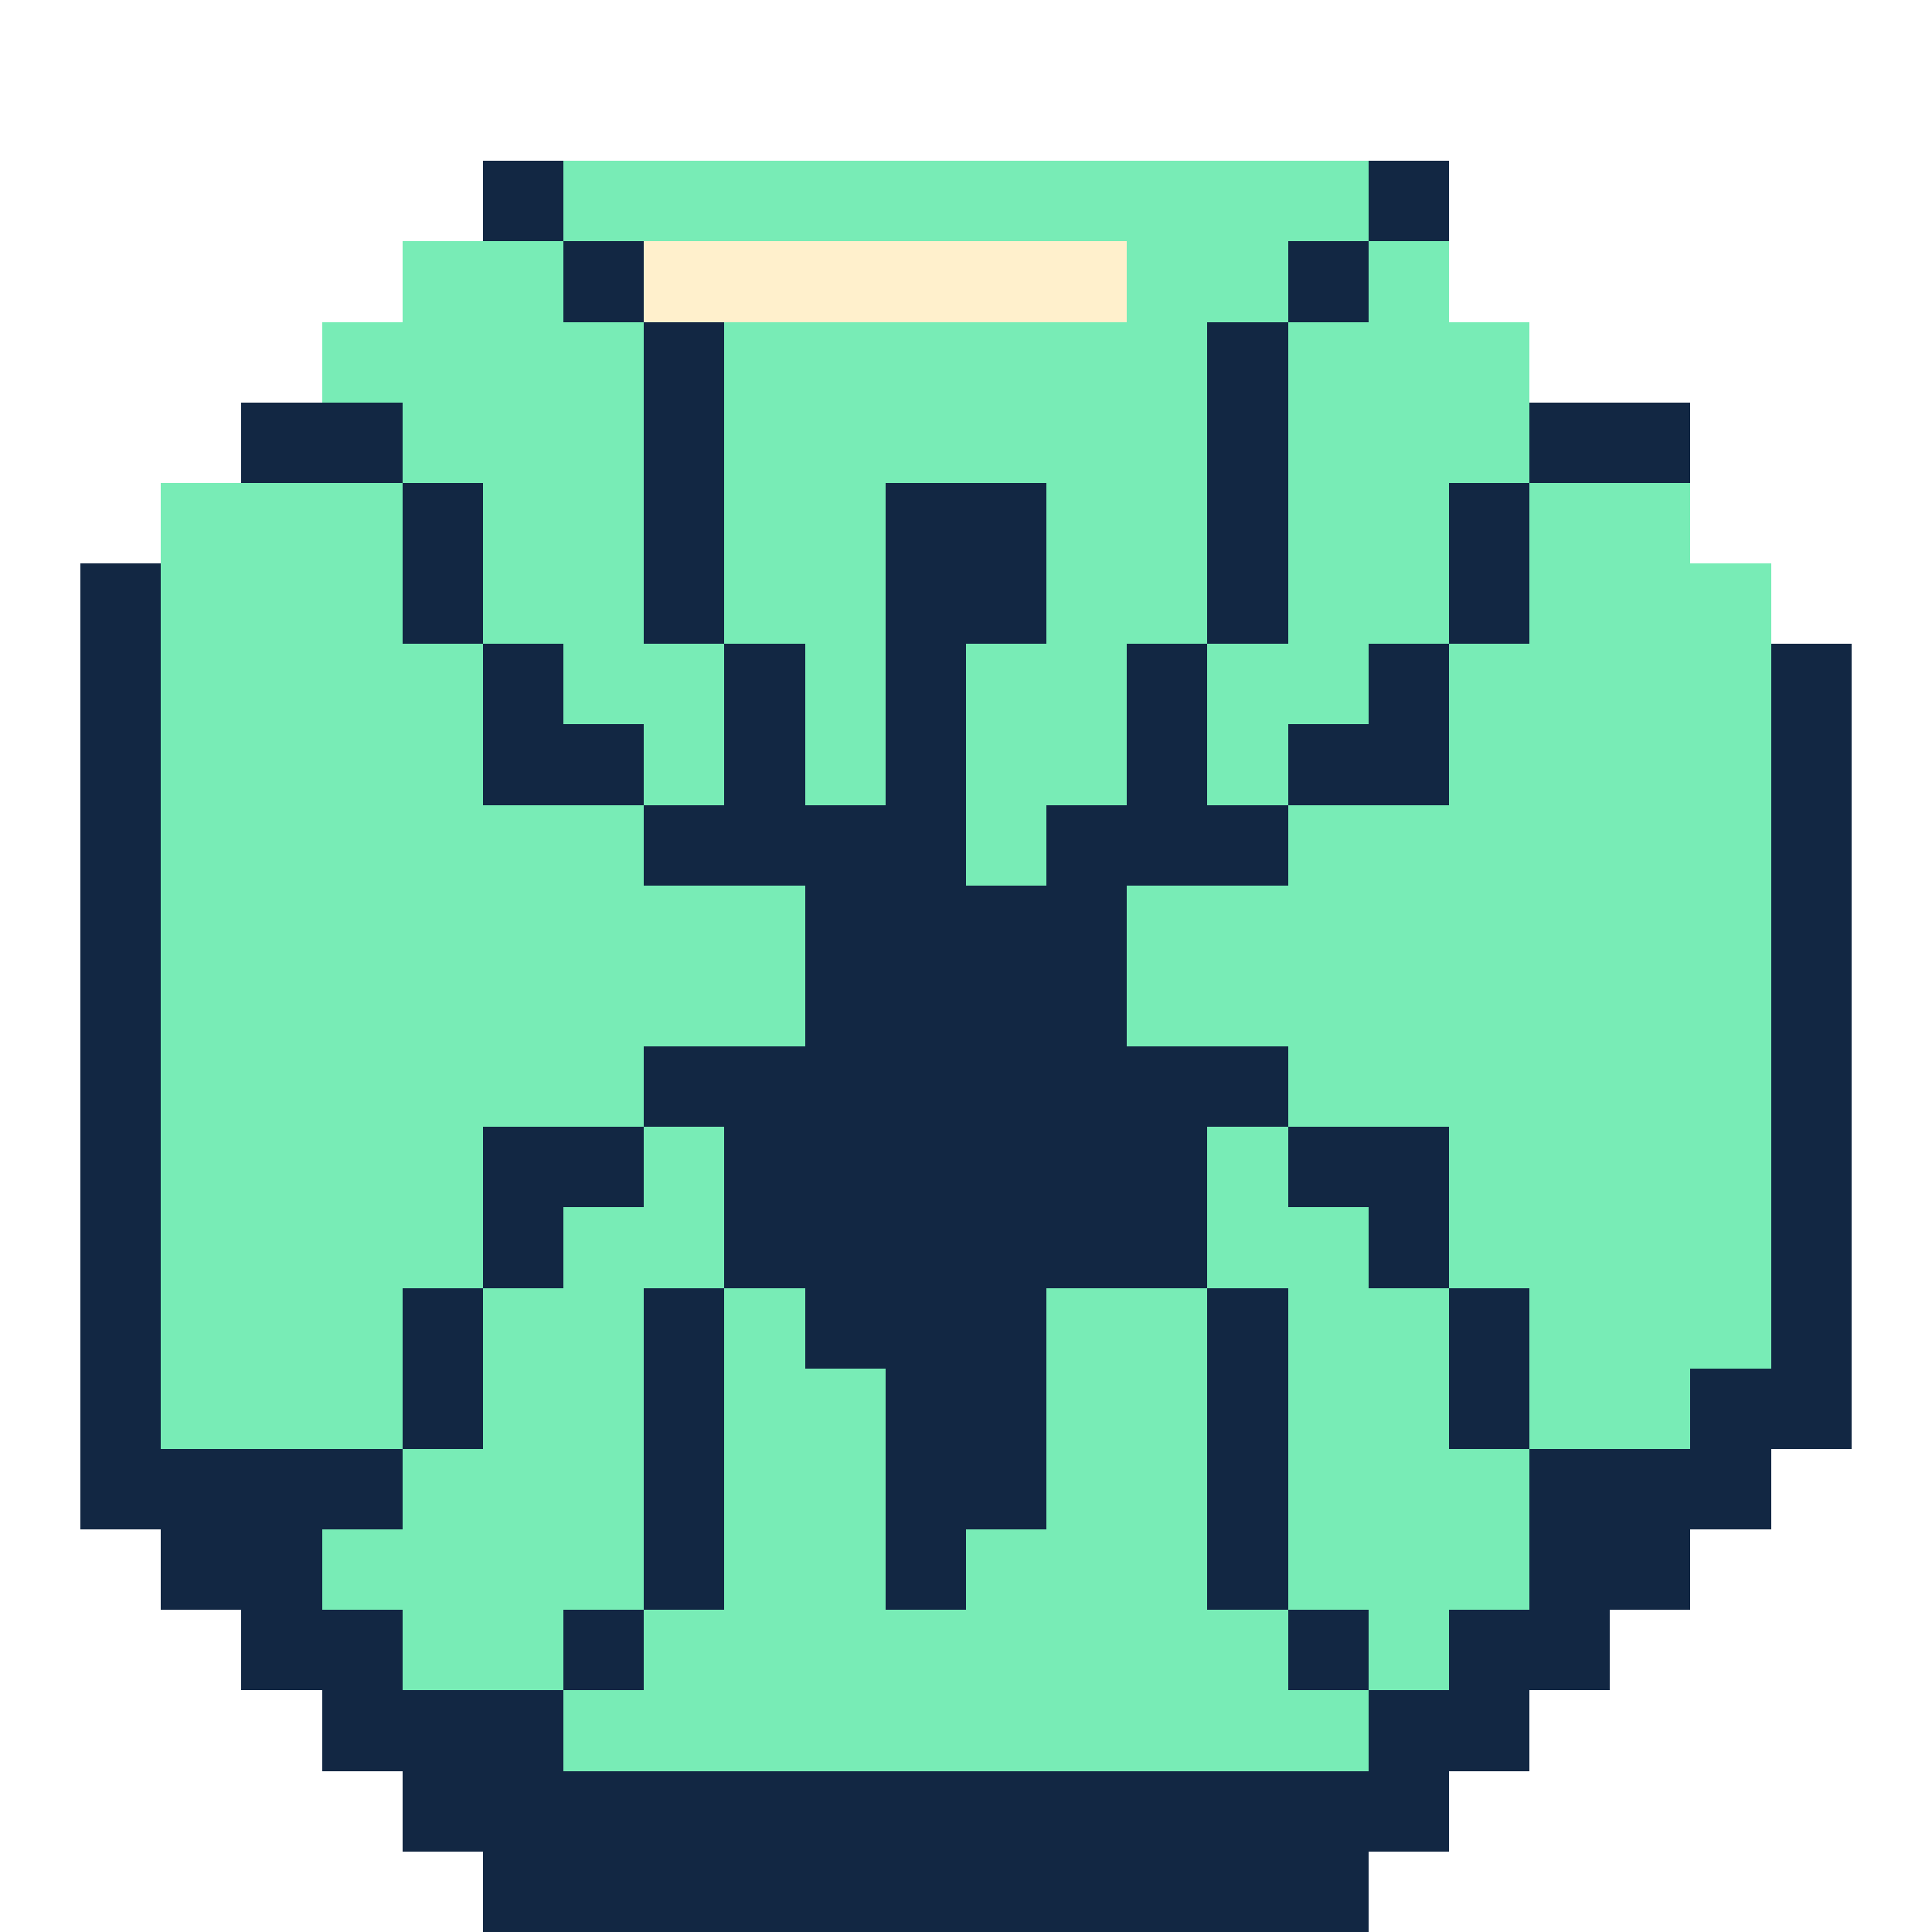
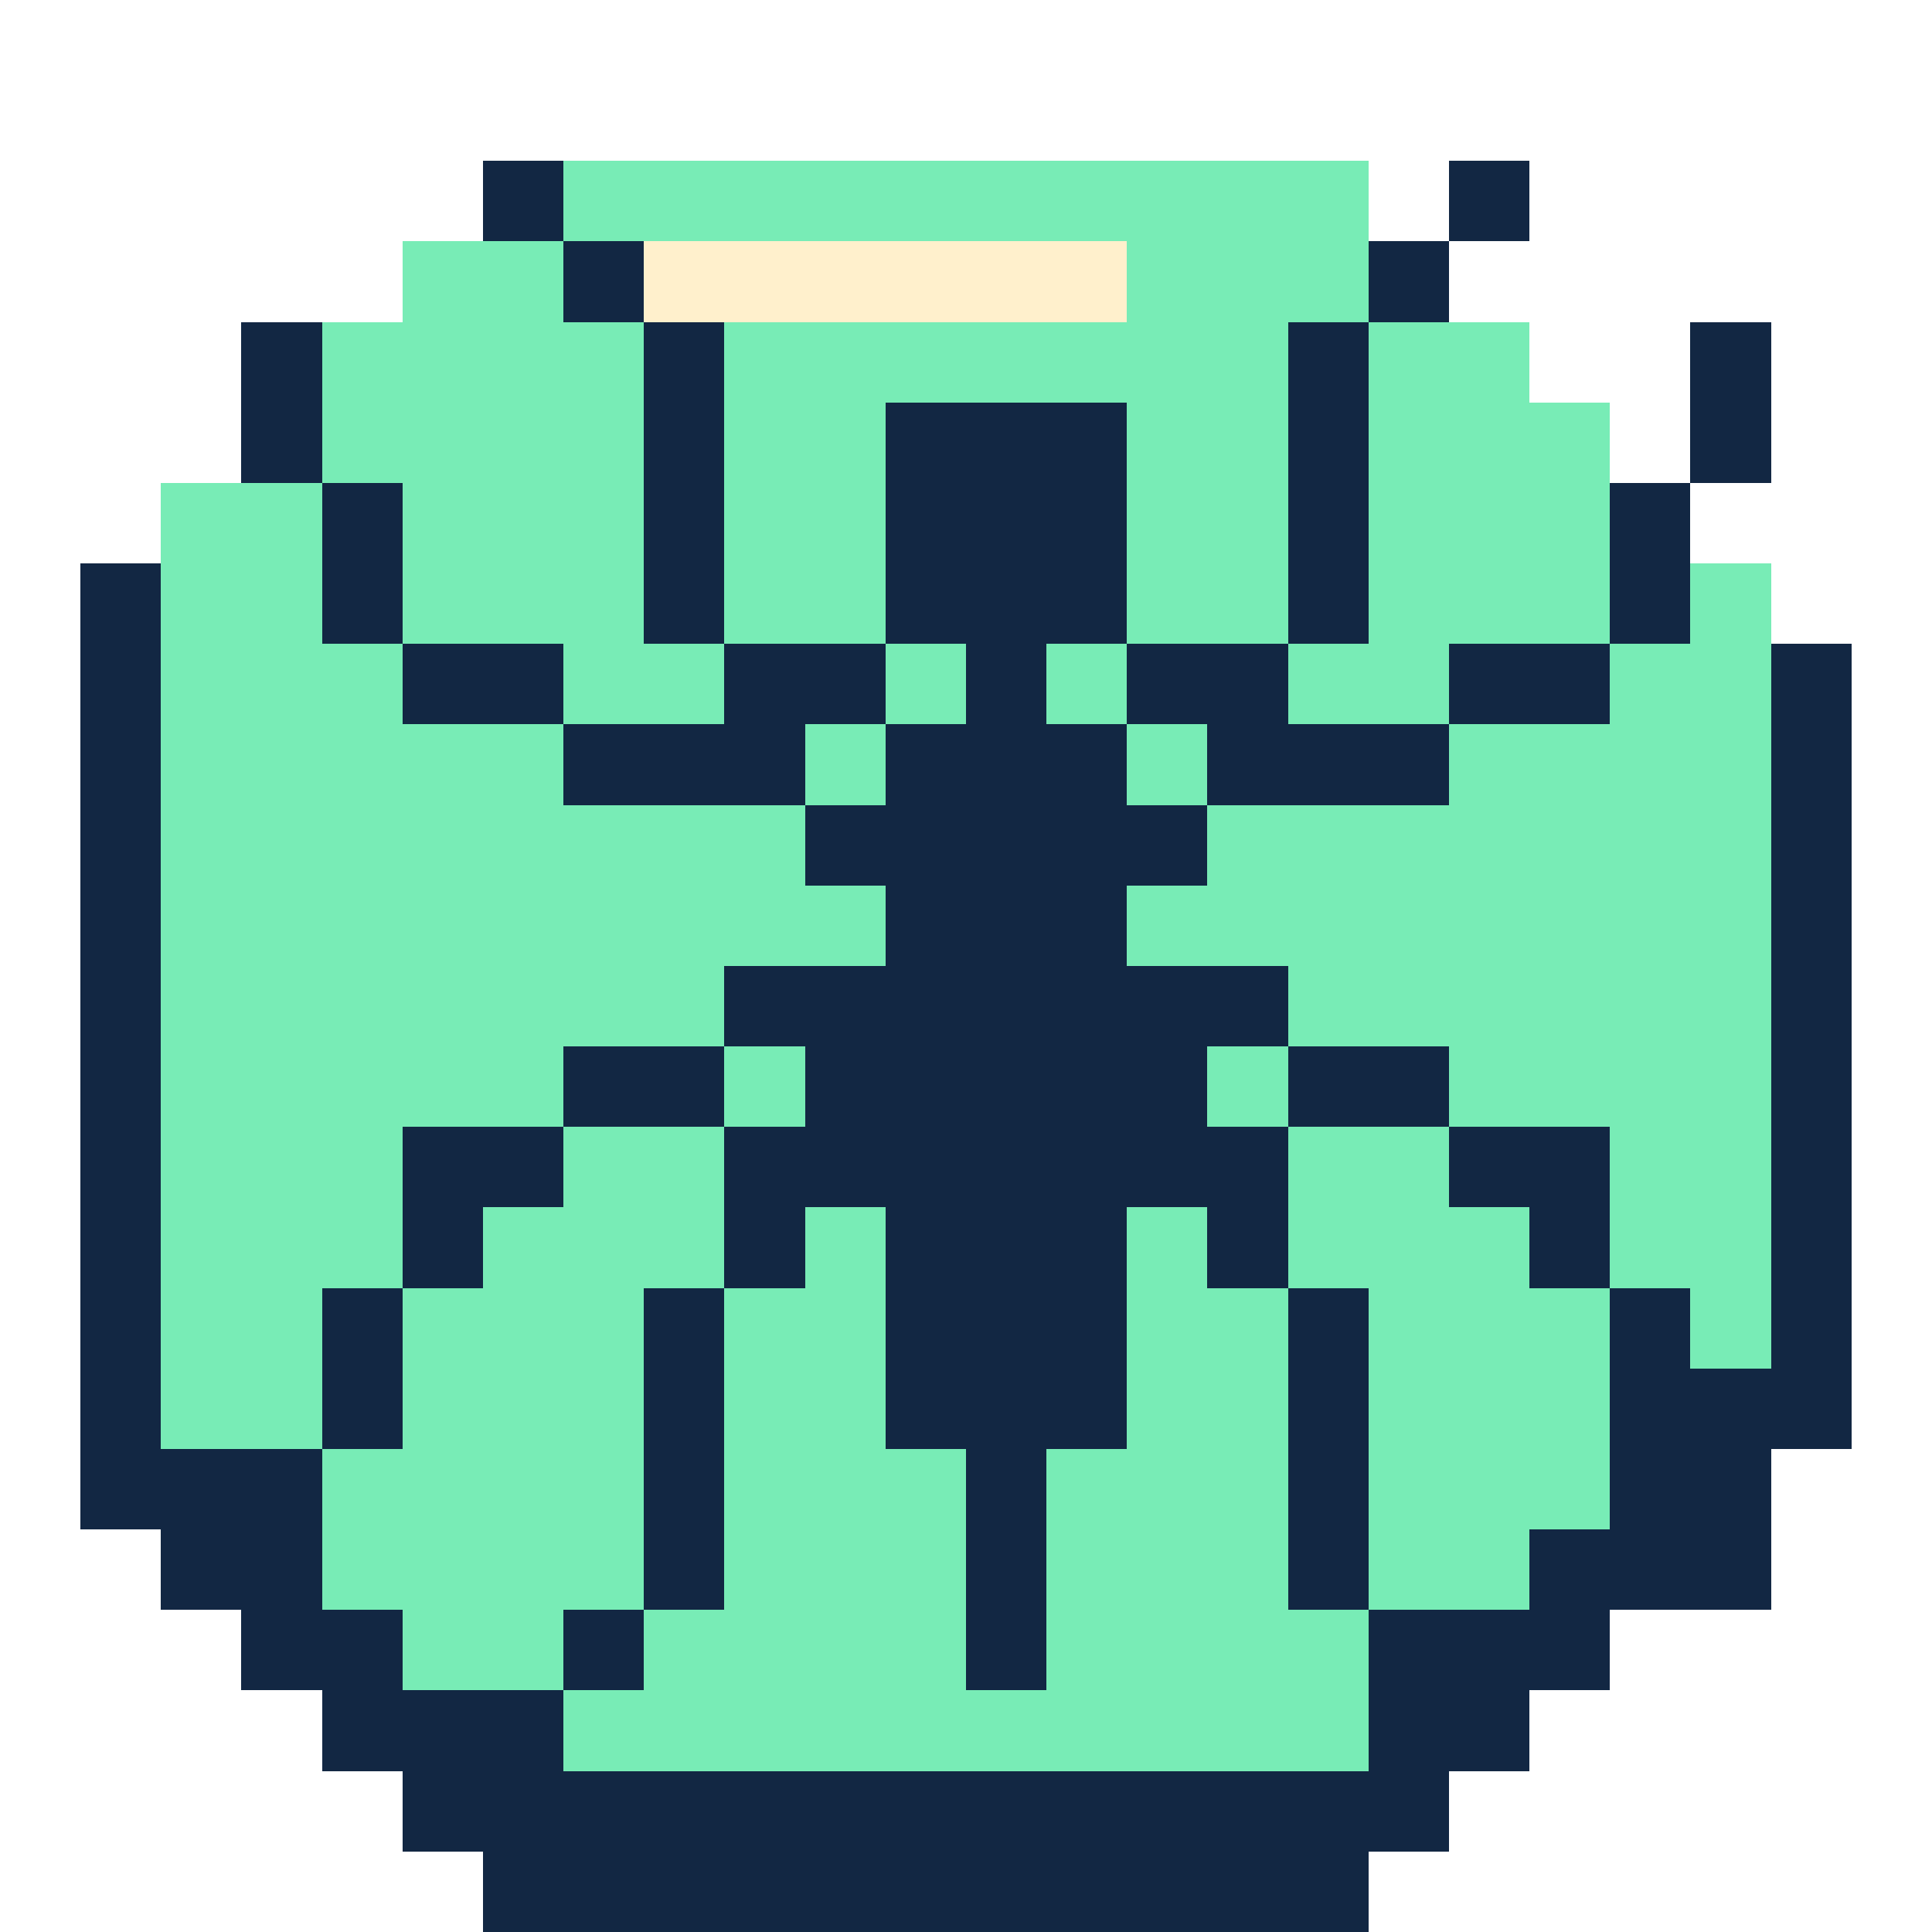
<svg xmlns="http://www.w3.org/2000/svg" viewBox="0 0 24 24" width="24" height="24" shape-rendering="crispEdges" role="img" aria-label="spider mint">
-   <path fill="#122743" d="M6 2h1v1H6zM17 2h1v1H17zM7 3h1v1H7zM16 3h1v1H16zM8 4h1v1H8zM15 4h1v1H15zM3 5h2v1H3zM8 5h1v1H8zM15 5h1v1H15zM19 5h2v1H19zM5 6h1v1H5zM8 6h1v1H8zM11 6h2v1H11zM15 6h1v1H15zM18 6h1v1H18zM1 7h1v1H1zM5 7h1v1H5zM8 7h1v1H8zM11 7h2v1H11zM15 7h1v1H15zM18 7h1v1H18zM1 8h1v1H1zM6 8h1v1H6zM9 8h1v1H9zM11 8h1v1H11zM14 8h1v1H14zM17 8h1v1H17zM22 8h1v1H22zM1 9h1v1H1zM6 9h2v1H6zM9 9h1v1H9zM11 9h1v1H11zM14 9h1v1H14zM16 9h2v1H16zM22 9h1v1H22zM1 10h1v1H1zM8 10h4v1H8zM13 10h3v1H13zM22 10h1v1H22zM1 11h1v1H1zM10 11h4v1H10zM22 11h1v1H22zM1 12h1v1H1zM10 12h4v1H10zM22 12h1v1H22zM1 13h1v1H1zM8 13h8v1H8zM22 13h1v1H22zM1 14h1v1H1zM6 14h2v1H6zM9 14h6v1H9zM16 14h2v1H16zM22 14h1v1H22zM1 15h1v1H1zM6 15h1v1H6zM9 15h6v1H9zM17 15h1v1H17zM22 15h1v1H22zM1 16h1v1H1zM5 16h1v1H5zM8 16h1v1H8zM10 16h3v1H10zM15 16h1v1H15zM18 16h1v1H18zM22 16h1v1H22zM1 17h1v1H1zM5 17h1v1H5zM8 17h1v1H8zM11 17h2v1H11zM15 17h1v1H15zM18 17h1v1H18zM21 17h2v1H21zM1 18h4v1H1zM8 18h1v1H8zM11 18h2v1H11zM15 18h1v1H15zM19 18h3v1H19zM2 19h2v1H2zM8 19h1v1H8zM11 19h1v1H11zM15 19h1v1H15zM19 19h2v1H19zM3 20h2v1H3zM7 20h1v1H7zM16 20h1v1H16zM18 20h2v1H18zM4 21h3v1H4zM17 21h2v1H17zM5 22h13v1H5zM6 23h11v1H6z" />
-   <path fill="#78ecb6" d="M7 2h10v1H7zM5 3h2v1H5zM14 3h2v1H14zM17 3h1v1H17zM4 4h4v1H4zM9 4h6v1H9zM16 4h3v1H16zM5 5h3v1H5zM9 5h6v1H9zM16 5h3v1H16zM2 6h3v1H2zM6 6h2v1H6zM9 6h2v1H9zM13 6h2v1H13zM16 6h2v1H16zM19 6h2v1H19zM2 7h3v1H2zM6 7h2v1H6zM9 7h2v1H9zM13 7h2v1H13zM16 7h2v1H16zM19 7h3v1H19zM2 8h4v1H2zM7 8h2v1H7zM10 8h1v1H10zM12 8h2v1H12zM15 8h2v1H15zM18 8h4v1H18zM2 9h4v1H2zM8 9h1v1H8zM10 9h1v1H10zM12 9h2v1H12zM15 9h1v1H15zM18 9h4v1H18zM2 10h6v1H2zM12 10h1v1H12zM16 10h6v1H16zM2 11h8v1H2zM14 11h8v1H14zM2 12h8v1H2zM14 12h8v1H14zM2 13h6v1H2zM16 13h6v1H16zM2 14h4v1H2zM8 14h1v1H8zM15 14h1v1H15zM18 14h4v1H18zM2 15h4v1H2zM7 15h2v1H7zM15 15h2v1H15zM18 15h4v1H18zM2 16h3v1H2zM6 16h2v1H6zM9 16h1v1H9zM13 16h2v1H13zM16 16h2v1H16zM19 16h3v1H19zM2 17h3v1H2zM6 17h2v1H6zM9 17h2v1H9zM13 17h2v1H13zM16 17h2v1H16zM19 17h2v1H19zM5 18h3v1H5zM9 18h2v1H9zM13 18h2v1H13zM16 18h3v1H16zM4 19h4v1H4zM9 19h2v1H9zM12 19h3v1H12zM16 19h3v1H16zM5 20h2v1H5zM8 20h8v1H8zM17 20h1v1H17zM7 21h10v1H7z" />
+   <path fill="#122743" d="M6 2h1v1H6zM18 2h1v1H18zM7 3h1v1H7zM17 3h1v1H17zM3 4h1v1H3zM8 4h1v1H8zM16 4h1v1H16zM21 4h1v1H21zM3 5h1v1H3zM8 5h1v1H8zM11 5h3v1H11zM16 5h1v1H16zM21 5h1v1H21zM4 6h1v1H4zM8 6h1v1H8zM11 6h3v1H11zM16 6h1v1H16zM20 6h1v1H20zM1 7h1v1H1zM4 7h1v1H4zM8 7h1v1H8zM11 7h3v1H11zM16 7h1v1H16zM20 7h1v1H20zM1 8h1v1H1zM5 8h2v1H5zM9 8h2v1H9zM12 8h1v1H12zM14 8h2v1H14zM18 8h2v1H18zM22 8h1v1H22zM1 9h1v1H1zM7 9h3v1H7zM11 9h3v1H11zM15 9h3v1H15zM22 9h1v1H22zM1 10h1v1H1zM10 10h5v1H10zM22 10h1v1H22zM1 11h1v1H1zM11 11h3v1H11zM22 11h1v1H22zM1 12h1v1H1zM9 12h7v1H9zM22 12h1v1H22zM1 13h1v1H1zM7 13h2v1H7zM10 13h5v1H10zM16 13h2v1H16zM22 13h1v1H22zM1 14h1v1H1zM5 14h2v1H5zM9 14h7v1H9zM18 14h2v1H18zM22 14h1v1H22zM1 15h1v1H1zM5 15h1v1H5zM9 15h1v1H9zM11 15h3v1H11zM15 15h1v1H15zM19 15h1v1H19zM22 15h1v1H22zM1 16h1v1H1zM4 16h1v1H4zM8 16h1v1H8zM11 16h3v1H11zM16 16h1v1H16zM20 16h1v1H20zM22 16h1v1H22zM1 17h1v1H1zM4 17h1v1H4zM8 17h1v1H8zM11 17h3v1H11zM16 17h1v1H16zM20 17h3v1H20zM1 18h3v1H1zM8 18h1v1H8zM12 18h1v1H12zM16 18h1v1H16zM20 18h2v1H20zM2 19h2v1H2zM8 19h1v1H8zM12 19h1v1H12zM16 19h1v1H16zM19 19h3v1H19zM3 20h2v1H3zM7 20h1v1H7zM12 20h1v1H12zM17 20h3v1H17zM4 21h3v1H4zM17 21h2v1H17zM5 22h13v1H5zM6 23h11v1H6z" />
+   <path fill="#78ecb6" d="M7 2h10v1H7zM5 3h2v1H5zM14 3h3v1H14zM4 4h4v1H4zM9 4h7v1H9zM17 4h2v1H17zM4 5h4v1H4zM9 5h2v1H9zM14 5h2v1H14zM17 5h3v1H17zM2 6h2v1H2zM5 6h3v1H5zM9 6h2v1H9zM14 6h2v1H14zM17 6h3v1H17zM2 7h2v1H2zM5 7h3v1H5zM9 7h2v1H9zM14 7h2v1H14zM17 7h3v1H17zM21 7h1v1H21zM2 8h3v1H2zM7 8h2v1H7zM11 8h1v1H11zM13 8h1v1H13zM16 8h2v1H16zM20 8h2v1H20zM2 9h5v1H2zM10 9h1v1H10zM14 9h1v1H14zM18 9h4v1H18zM2 10h8v1H2zM15 10h7v1H15zM2 11h9v1H2zM14 11h8v1H14zM2 12h7v1H2zM16 12h6v1H16zM2 13h5v1H2zM9 13h1v1H9zM15 13h1v1H15zM18 13h4v1H18zM2 14h3v1H2zM7 14h2v1H7zM16 14h2v1H16zM20 14h2v1H20zM2 15h3v1H2zM6 15h3v1H6zM10 15h1v1H10zM14 15h1v1H14zM16 15h3v1H16zM20 15h2v1H20zM2 16h2v1H2zM5 16h3v1H5zM9 16h2v1H9zM14 16h2v1H14zM17 16h3v1H17zM21 16h1v1H21zM2 17h2v1H2zM5 17h3v1H5zM9 17h2v1H9zM14 17h2v1H14zM17 17h3v1H17zM4 18h4v1H4zM9 18h3v1H9zM13 18h3v1H13zM17 18h3v1H17zM4 19h4v1H4zM9 19h3v1H9zM13 19h3v1H13zM17 19h2v1H17zM5 20h2v1H5zM8 20h4v1H8zM13 20h4v1H13zM7 21h10v1H7z" />
  <path fill="#fff0cc" d="M8 3h6v1H8z" />
</svg>
